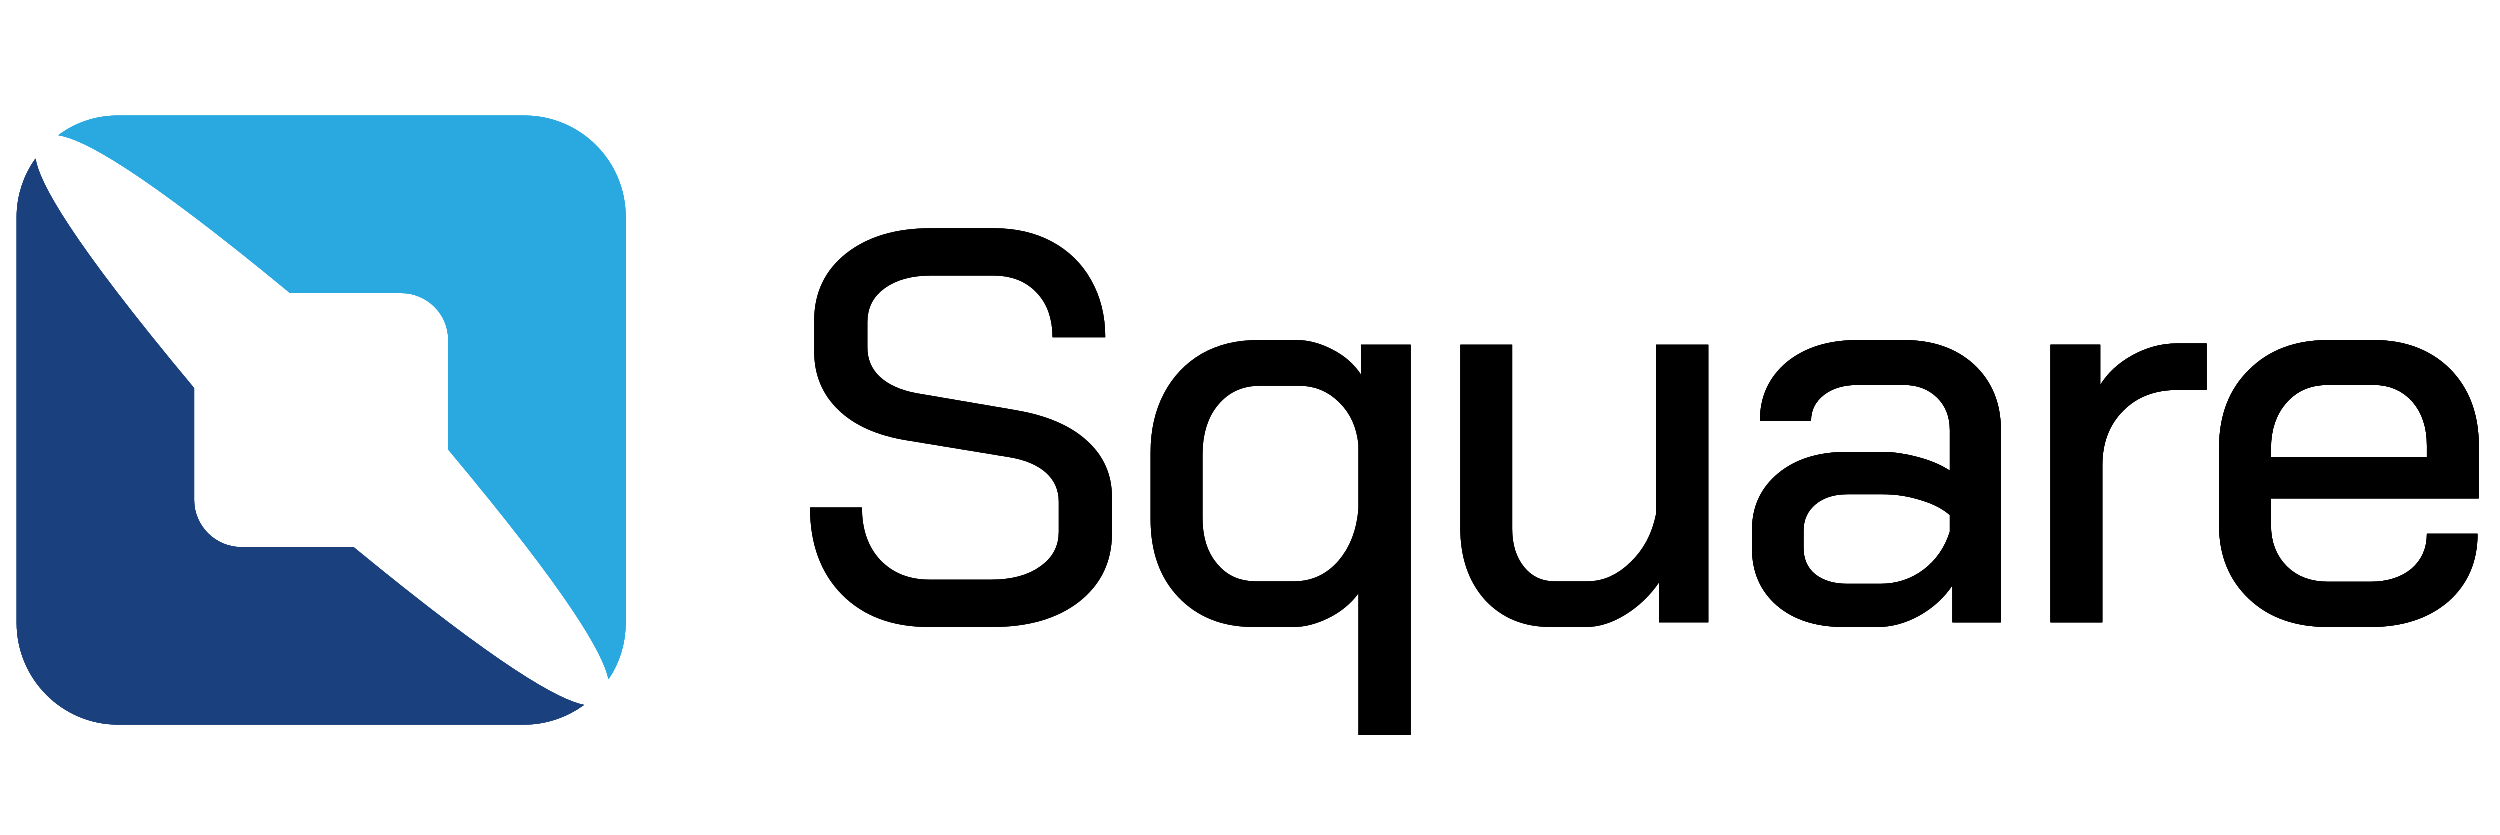
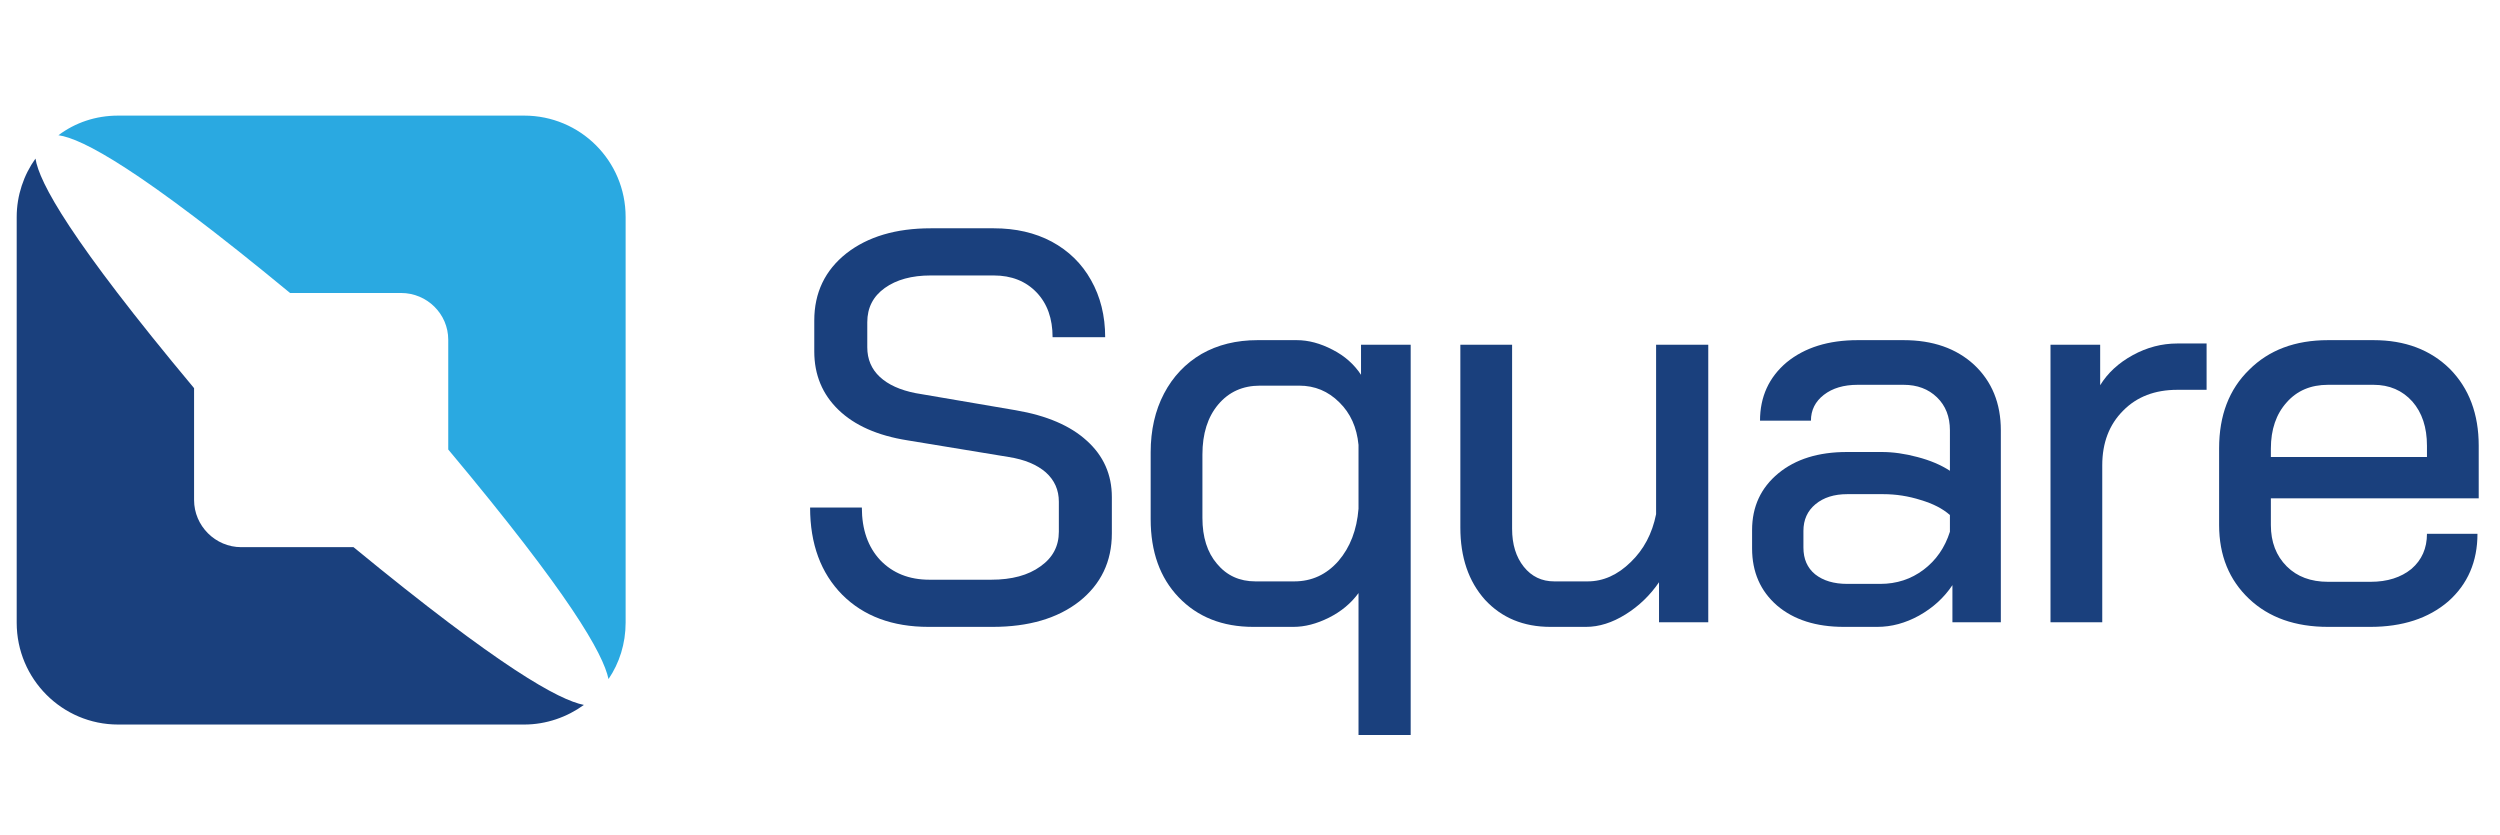
<svg xmlns="http://www.w3.org/2000/svg" version="1.2" viewBox="0 0 599 200" width="599" height="200">
  <style>.a{fill:#1a407d}.b{fill:#2aa9e1}</style>
-   <path d="m425.8 145.1q-6-5.2-6-13.7v-4.4q0-8.4 6.3-13.6 6.2-5.1 16.4-5.1h8.4q4 0 8.5 1.2 4.6 1.2 7.8 3.3v-9.7q0-4.9-3.1-7.9-3.1-3-8-3h-11q-5 0-8.1 2.4-3.1 2.4-3.1 6.2h-12.2q0-8.6 6.4-14 6.5-5.3 17-5.3h11q10.5 0 16.9 5.9 6.4 6 6.4 15.7v46h-11.6v-8.9q-3 4.5-8 7.3-4.9 2.7-10 2.7h-8q-10 0-16-5.1zm24.7-5.2q5.9 0 10.4-3.4 4.5-3.4 6.3-9.1v-4q-2.6-2.3-7-3.6-4.4-1.4-9-1.4h-8.6q-4.7 0-7.6 2.4-2.9 2.4-2.9 6.4v4q0 4.1 2.8 6.4 2.9 2.3 7.7 2.3z" />
-   <path d="m491.3 82.6h11.9v9.7q2.7-4.4 7.8-7.2 5.1-2.8 10.7-2.8h7v11.1h-7q-8.1 0-13 5-5 5-5 13.1v37.6h-12.4z" />
-   <path d="m538.9 143.5q-7.2-6.8-7.2-17.7v-18.4q0-11.8 7.2-18.8 7.1-7.1 18.9-7.1h10.9q11.3 0 18.3 6.9 6.9 7 6.9 18.4v12.6h-49.8v6.4q0 6.1 3.8 9.9 3.7 3.7 9.9 3.7h10.2q6 0 9.8-3.1 3.7-3.2 3.7-8.4h12.1q0 10-7 16.2-7.1 6.1-18.7 6.1h-10.1q-11.8 0-18.9-6.7zm42.6-34v-2.7q0-6.6-3.5-10.6-3.6-4-9.3-4h-10.9q-6.2 0-9.9 4.2-3.8 4.2-3.8 11.1v2z" />
+   <path class="a" d="m425.8 145.1q-6-5.2-6-13.7v-4.4q0-8.4 6.3-13.6 6.2-5.1 16.4-5.1h8.4q4 0 8.5 1.2 4.6 1.2 7.8 3.3v-9.7q0-4.9-3.1-7.9-3.1-3-8-3h-11q-5 0-8.1 2.4-3.1 2.4-3.1 6.2h-12.2q0-8.6 6.4-14 6.5-5.3 17-5.3h11q10.5 0 16.9 5.9 6.4 6 6.4 15.7v46h-11.6v-8.9q-3 4.5-8 7.3-4.9 2.7-10 2.7h-8q-10 0-16-5.1zm24.7-5.2q5.9 0 10.4-3.4 4.5-3.4 6.3-9.1v-4q-2.6-2.3-7-3.6-4.4-1.4-9-1.4h-8.6q-4.7 0-7.6 2.4-2.9 2.4-2.9 6.4v4q0 4.1 2.8 6.4 2.9 2.3 7.7 2.3z" />
+   <path class="a" d="m491.3 82.6h11.9v9.7q2.7-4.4 7.8-7.2 5.1-2.8 10.7-2.8h7v11.1h-7q-8.1 0-13 5-5 5-5 13.1v37.6h-12.4z" />
+   <path class="a" d="m538.9 143.5q-7.2-6.8-7.2-17.7v-18.4q0-11.8 7.2-18.8 7.1-7.1 18.9-7.1h10.9q11.3 0 18.3 6.9 6.9 7 6.9 18.4v12.6h-49.8v6.4q0 6.1 3.8 9.9 3.7 3.7 9.9 3.7h10.2q6 0 9.8-3.1 3.7-3.2 3.7-8.4h12.1q0 10-7 16.2-7.1 6.1-18.7 6.1h-10.1q-11.8 0-18.9-6.7zm42.6-34v-2.7q0-6.6-3.5-10.6-3.6-4-9.3-4h-10.9q-6.2 0-9.9 4.2-3.8 4.2-3.8 11.1v2z" />
  <path class="a" d="m84.7 131.1h-26.9c-6.2 0-11.3-5.1-11.3-11.3v-26.8c-29.8-35.7-37.1-49.3-38-55-2.8 3.9-4.5 8.8-4.5 14v97.2c0 13.5 10.9 24.4 24.3 24.4h97.3c5.3 0 10.3-1.8 14.3-4.7-6-1.2-19.9-8.8-55.2-37.8z" />
  <path class="b" d="m125.6 27.7h-97.3c-5.4 0-10.3 1.7-14.3 4.7 5.7 0.8 19.4 8 55.5 37.8h26.6c6.2 0 11.3 5 11.3 11.2v26.3c29.2 34.9 37.1 48.9 38.4 55 2.6-3.8 4.1-8.5 4.1-13.5v-97.2c0-13.5-10.9-24.3-24.3-24.3z" />
-   <path d="m201.8 142.5q-7.7-7.8-7.7-20.9h12.4q0 7.9 4.4 12.6 4.5 4.7 11.8 4.7h14.8q7.4 0 11.8-3.2 4.4-3.1 4.4-8.3v-7.2q0-4.2-3.1-7-3.2-2.8-8.9-3.7l-24.3-4q-10.7-1.7-16.5-7.3-5.8-5.6-5.8-14v-7.4q0-10 7.7-16.1 7.7-6 20.2-6h15.1q7.9 0 13.9 3.2 6.1 3.3 9.4 9.2 3.4 6 3.4 13.7h-12.6q0-6.7-3.8-10.7-3.9-4.1-10.3-4.1h-15.1q-6.8 0-11 3-4.2 3-4.2 8.2v6q0 4.3 3 7.1 3 2.8 8.6 3.9l24 4.1q11.1 1.9 17 7.3 6 5.4 6 13.5v8.7q0 10.1-7.8 16.3-7.8 6.1-20.8 6.1h-15.3q-13 0-20.7-7.7z" />
-   <path d="m325.5 142.1q-2.7 3.7-7.1 5.9-4.4 2.2-8.5 2.2h-9.6q-11.1 0-17.9-7.1-6.7-7-6.7-18.7v-16q0-8 3.2-14.1 3.2-6.1 9-9.5 5.8-3.3 13.4-3.3h9.4q4.2 0 8.6 2.3 4.3 2.2 6.8 6v-7.2h11.9v93.5h-12.5zm-15.4-2.8q6.3 0 10.6-4.9 4.2-4.9 4.8-12.5v-15.3q-0.6-6.3-4.6-10.2-4-4-9.6-4h-9.4q-6.2 0-10 4.5-3.8 4.5-3.8 12v15.2q0 6.9 3.5 11 3.5 4.2 9.2 4.2z" />
-   <path d="m355.8 143.7q-5.9-6.6-5.9-17.3v-43.8h12.4v44.1q0 5.6 2.8 9.1 2.8 3.5 7.3 3.5h8q5.6 0 10.3-4.6 4.7-4.5 6.1-11.5v-40.6h12.5v66.5h-11.8v-9.6q-3.2 4.7-8 7.7-4.8 3-9.5 3h-8.5q-9.7 0-15.7-6.5z" />
-   <path d="m425.8 145.1q-6-5.2-6-13.7v-4.4q0-8.4 6.3-13.6 6.2-5.1 16.4-5.1h8.4q4 0 8.5 1.2 4.6 1.2 7.8 3.3v-9.7q0-4.9-3.1-7.9-3.1-3-8-3h-11q-5 0-8.1 2.4-3.1 2.4-3.1 6.2h-12.2q0-8.6 6.4-14 6.5-5.3 17-5.3h11q10.5 0 16.9 5.9 6.4 6 6.4 15.7v46h-11.6v-8.9q-3 4.5-8 7.3-4.9 2.7-10 2.7h-8q-10 0-16-5.1zm24.7-5.2q5.9 0 10.4-3.4 4.5-3.4 6.3-9.1v-4q-2.6-2.3-7-3.6-4.4-1.4-9-1.4h-8.6q-4.7 0-7.6 2.4-2.9 2.4-2.9 6.4v4q0 4.1 2.8 6.4 2.9 2.3 7.7 2.3z" />
-   <path d="m491.3 82.6h11.9v9.7q2.7-4.4 7.8-7.2 5.1-2.8 10.7-2.8h7v11.1h-7q-8.1 0-13 5-5 5-5 13.1v37.6h-12.4z" />
-   <path d="m538.9 143.5q-7.2-6.8-7.2-17.7v-18.4q0-11.8 7.2-18.8 7.1-7.1 18.9-7.1h10.9q11.3 0 18.3 6.9 6.9 7 6.9 18.4v12.6h-49.8v6.4q0 6.1 3.8 9.9 3.7 3.7 9.9 3.7h10.2q6 0 9.8-3.1 3.7-3.2 3.7-8.4h12.1q0 10-7 16.2-7.1 6.1-18.7 6.1h-10.1q-11.8 0-18.9-6.7zm42.6-34v-2.7q0-6.6-3.5-10.6-3.6-4-9.3-4h-10.9q-6.2 0-9.9 4.2-3.8 4.2-3.8 11.1v2z" />
-   <path class="a" d="m84.7 131.1h-26.9c-6.2 0-11.3-5.1-11.3-11.3v-26.8c-29.8-35.7-37.1-49.3-38-55-2.8 3.9-4.5 8.8-4.5 14v97.2c0 13.5 10.9 24.4 24.3 24.4h97.3c5.3 0 10.3-1.8 14.3-4.7-6-1.2-19.9-8.8-55.2-37.8z" />
-   <path class="b" d="m125.6 27.7h-97.3c-5.4 0-10.3 1.7-14.3 4.7 5.7 0.8 19.4 8 55.5 37.8h26.6c6.2 0 11.3 5 11.3 11.2v26.3c29.2 34.9 37.1 48.9 38.4 55 2.6-3.8 4.1-8.5 4.1-13.5v-97.2c0-13.5-10.9-24.3-24.3-24.3z" />
-   <path d="m201.8 142.5q-7.7-7.8-7.7-20.9h12.4q0 7.9 4.4 12.6 4.5 4.7 11.8 4.7h14.8q7.4 0 11.8-3.2 4.4-3.1 4.4-8.3v-7.2q0-4.2-3.1-7-3.2-2.8-8.9-3.7l-24.3-4q-10.7-1.7-16.5-7.3-5.8-5.6-5.8-14v-7.4q0-10 7.7-16.1 7.7-6 20.2-6h15.1q7.9 0 13.9 3.2 6.1 3.3 9.4 9.2 3.4 6 3.4 13.7h-12.6q0-6.7-3.8-10.7-3.9-4.1-10.3-4.1h-15.1q-6.8 0-11 3-4.2 3-4.2 8.2v6q0 4.3 3 7.1 3 2.8 8.6 3.9l24 4.1q11.1 1.9 17 7.3 6 5.4 6 13.5v8.7q0 10.1-7.8 16.3-7.8 6.1-20.8 6.1h-15.3q-13 0-20.7-7.7z" />
-   <path d="m325.5 142.1q-2.7 3.7-7.1 5.9-4.4 2.2-8.5 2.2h-9.6q-11.1 0-17.9-7.1-6.7-7-6.7-18.7v-16q0-8 3.2-14.1 3.2-6.1 9-9.5 5.8-3.3 13.4-3.3h9.4q4.2 0 8.6 2.3 4.3 2.2 6.8 6v-7.2h11.9v93.5h-12.5zm-15.4-2.8q6.3 0 10.6-4.9 4.2-4.9 4.8-12.5v-15.3q-0.6-6.3-4.6-10.2-4-4-9.6-4h-9.4q-6.2 0-10 4.5-3.8 4.5-3.8 12v15.2q0 6.9 3.5 11 3.5 4.2 9.2 4.2z" />
-   <path d="m355.8 143.7q-5.9-6.6-5.9-17.3v-43.8h12.4v44.1q0 5.6 2.8 9.1 2.8 3.5 7.3 3.5h8q5.6 0 10.3-4.6 4.7-4.5 6.1-11.5v-40.6h12.5v66.5h-11.8v-9.6q-3.2 4.7-8 7.7-4.8 3-9.5 3h-8.5q-9.7 0-15.7-6.5z" />
-   <path d="m425.8 145.1q-6-5.2-6-13.7v-4.4q0-8.4 6.3-13.6 6.2-5.1 16.4-5.1h8.4q4 0 8.5 1.2 4.6 1.2 7.8 3.3v-9.7q0-4.9-3.1-7.9-3.1-3-8-3h-11q-5 0-8.1 2.4-3.1 2.4-3.1 6.2h-12.2q0-8.6 6.4-14 6.5-5.3 17-5.3h11q10.5 0 16.9 5.9 6.4 6 6.4 15.7v46h-11.6v-8.9q-3 4.5-8 7.3-4.9 2.7-10 2.7h-8q-10 0-16-5.1zm24.7-5.2q5.9 0 10.4-3.4 4.5-3.4 6.3-9.1v-4q-2.6-2.3-7-3.6-4.4-1.4-9-1.4h-8.6q-4.7 0-7.6 2.4-2.9 2.4-2.9 6.4v4q0 4.1 2.8 6.4 2.9 2.3 7.7 2.3z" />
-   <path d="m491.3 82.6h11.9v9.7q2.7-4.4 7.8-7.2 5.1-2.8 10.7-2.8h7v11.1h-7q-8.1 0-13 5-5 5-5 13.1v37.6h-12.4z" />
-   <path d="m538.9 143.5q-7.2-6.8-7.2-17.7v-18.4q0-11.8 7.2-18.8 7.1-7.1 18.9-7.1h10.9q11.3 0 18.3 6.9 6.9 7 6.9 18.4v12.6h-49.8v6.4q0 6.1 3.8 9.9 3.7 3.7 9.9 3.7h10.2q6 0 9.8-3.1 3.7-3.2 3.7-8.4h12.1q0 10-7 16.2-7.1 6.1-18.7 6.1h-10.1q-11.8 0-18.9-6.7zm42.6-34v-2.7q0-6.6-3.5-10.6-3.6-4-9.3-4h-10.9q-6.2 0-9.9 4.2-3.8 4.2-3.8 11.1v2z" />
-   <path class="a" d="m84.7 131.1h-26.9c-6.2 0-11.3-5.1-11.3-11.3v-26.8c-29.8-35.7-37.1-49.3-38-55-2.8 3.9-4.5 8.8-4.5 14v97.2c0 13.5 10.9 24.4 24.3 24.4h97.3c5.3 0 10.3-1.8 14.3-4.7-6-1.2-19.9-8.8-55.2-37.8z" />
-   <path class="b" d="m125.6 27.7h-97.3c-5.4 0-10.3 1.7-14.3 4.7 5.7 0.8 19.4 8 55.5 37.8h26.6c6.2 0 11.3 5 11.3 11.2v26.3c29.2 34.9 37.1 48.9 38.4 55 2.6-3.8 4.1-8.5 4.1-13.5v-97.2c0-13.5-10.9-24.3-24.3-24.3z" />
-   <path d="m201.8 142.5q-7.7-7.8-7.7-20.9h12.4q0 7.9 4.4 12.6 4.5 4.7 11.8 4.7h14.8q7.4 0 11.8-3.2 4.4-3.1 4.4-8.3v-7.2q0-4.2-3.1-7-3.2-2.8-8.9-3.7l-24.3-4q-10.7-1.7-16.5-7.3-5.8-5.6-5.8-14v-7.4q0-10 7.7-16.1 7.7-6 20.2-6h15.1q7.9 0 13.9 3.2 6.1 3.3 9.4 9.2 3.4 6 3.4 13.7h-12.6q0-6.7-3.8-10.7-3.9-4.1-10.3-4.1h-15.1q-6.8 0-11 3-4.2 3-4.2 8.2v6q0 4.3 3 7.1 3 2.8 8.6 3.9l24 4.1q11.1 1.9 17 7.3 6 5.4 6 13.5v8.7q0 10.1-7.8 16.3-7.8 6.1-20.8 6.1h-15.3q-13 0-20.7-7.7z" />
-   <path d="m325.5 142.1q-2.7 3.7-7.1 5.9-4.4 2.2-8.5 2.2h-9.6q-11.1 0-17.9-7.1-6.7-7-6.7-18.7v-16q0-8 3.2-14.1 3.2-6.1 9-9.5 5.8-3.3 13.4-3.3h9.4q4.2 0 8.6 2.3 4.3 2.2 6.8 6v-7.2h11.9v93.5h-12.5zm-15.4-2.8q6.3 0 10.6-4.9 4.2-4.9 4.8-12.5v-15.3q-0.6-6.3-4.6-10.2-4-4-9.6-4h-9.4q-6.2 0-10 4.5-3.8 4.5-3.8 12v15.2q0 6.9 3.5 11 3.5 4.2 9.2 4.2z" />
-   <path d="m355.8 143.7q-5.9-6.6-5.9-17.3v-43.8h12.4v44.1q0 5.6 2.8 9.1 2.8 3.5 7.3 3.5h8q5.6 0 10.3-4.6 4.7-4.5 6.1-11.5v-40.6h12.5v66.5h-11.8v-9.6q-3.2 4.7-8 7.7-4.8 3-9.5 3h-8.5q-9.7 0-15.7-6.5z" />
-   <path d="m425.8 145.1q-6-5.2-6-13.7v-4.4q0-8.4 6.3-13.6 6.2-5.1 16.4-5.1h8.4q4 0 8.5 1.2 4.6 1.2 7.8 3.3v-9.7q0-4.9-3.1-7.9-3.1-3-8-3h-11q-5 0-8.1 2.4-3.1 2.4-3.1 6.2h-12.2q0-8.6 6.4-14 6.5-5.3 17-5.3h11q10.5 0 16.9 5.9 6.4 6 6.4 15.7v46h-11.6v-8.9q-3 4.5-8 7.3-4.9 2.7-10 2.7h-8q-10 0-16-5.1zm24.7-5.2q5.9 0 10.4-3.4 4.5-3.4 6.3-9.1v-4q-2.6-2.3-7-3.6-4.4-1.4-9-1.4h-8.6q-4.7 0-7.6 2.4-2.9 2.4-2.9 6.4v4q0 4.1 2.8 6.4 2.9 2.3 7.7 2.3z" />
-   <path d="m491.3 82.6h11.9v9.7q2.7-4.4 7.8-7.2 5.1-2.8 10.7-2.8h7v11.1h-7q-8.1 0-13 5-5 5-5 13.1v37.6h-12.4z" />
-   <path d="m538.9 143.5q-7.2-6.8-7.2-17.7v-18.4q0-11.8 7.2-18.8 7.1-7.1 18.9-7.1h10.9q11.3 0 18.3 6.9 6.9 7 6.9 18.4v12.6h-49.8v6.4q0 6.1 3.8 9.9 3.7 3.7 9.9 3.7h10.2q6 0 9.8-3.1 3.7-3.2 3.7-8.4h12.1q0 10-7 16.2-7.1 6.1-18.7 6.1h-10.1q-11.8 0-18.9-6.7zm42.6-34v-2.7q0-6.6-3.5-10.6-3.6-4-9.3-4h-10.9q-6.2 0-9.9 4.2-3.8 4.2-3.8 11.1v2z" />
-   <path class="a" d="m84.7 131.1h-26.9c-6.2 0-11.3-5.1-11.3-11.3v-26.8c-29.8-35.7-37.1-49.3-38-55-2.8 3.9-4.5 8.8-4.5 14v97.2c0 13.5 10.9 24.4 24.3 24.4h97.3c5.3 0 10.3-1.8 14.3-4.7-6-1.2-19.9-8.8-55.2-37.8z" />
-   <path class="b" d="m125.6 27.7h-97.3c-5.4 0-10.3 1.7-14.3 4.7 5.7 0.8 19.4 8 55.5 37.8h26.6c6.2 0 11.3 5 11.3 11.2v26.3c29.2 34.9 37.1 48.9 38.4 55 2.6-3.8 4.1-8.5 4.1-13.5v-97.2c0-13.5-10.9-24.3-24.3-24.3z" />
+   <path class="a" d="m201.8 142.5q-7.7-7.8-7.7-20.9h12.4q0 7.9 4.4 12.6 4.5 4.7 11.8 4.7h14.8q7.4 0 11.8-3.2 4.4-3.1 4.4-8.3v-7.2q0-4.2-3.1-7-3.2-2.8-8.9-3.7l-24.3-4q-10.7-1.7-16.5-7.3-5.8-5.6-5.8-14v-7.4q0-10 7.7-16.1 7.7-6 20.2-6h15.1q7.9 0 13.9 3.2 6.1 3.3 9.4 9.2 3.4 6 3.4 13.7h-12.6q0-6.7-3.8-10.7-3.9-4.1-10.3-4.1h-15.1q-6.8 0-11 3-4.2 3-4.2 8.2v6q0 4.3 3 7.1 3 2.8 8.6 3.9l24 4.1q11.1 1.9 17 7.3 6 5.4 6 13.5v8.7q0 10.1-7.8 16.3-7.8 6.1-20.8 6.1h-15.3q-13 0-20.7-7.7z" />
+   <path class="a" d="m325.5 142.1q-2.7 3.7-7.1 5.9-4.4 2.2-8.5 2.2h-9.6q-11.1 0-17.9-7.1-6.7-7-6.7-18.7v-16q0-8 3.2-14.1 3.2-6.1 9-9.5 5.8-3.3 13.4-3.3h9.4q4.2 0 8.6 2.3 4.3 2.2 6.8 6v-7.2h11.9v93.5h-12.5zm-15.4-2.8q6.3 0 10.6-4.9 4.2-4.9 4.8-12.5v-15.3q-0.6-6.3-4.6-10.2-4-4-9.6-4h-9.4q-6.2 0-10 4.5-3.8 4.5-3.8 12v15.2q0 6.9 3.5 11 3.5 4.2 9.2 4.2z" />
+   <path class="a" d="m355.8 143.7q-5.9-6.6-5.9-17.3v-43.8h12.4v44.1q0 5.6 2.8 9.1 2.8 3.5 7.3 3.5h8q5.6 0 10.3-4.6 4.7-4.5 6.1-11.5v-40.6h12.5v66.5h-11.8v-9.6q-3.2 4.7-8 7.7-4.8 3-9.5 3h-8.5q-9.7 0-15.7-6.5z" />
</svg>
